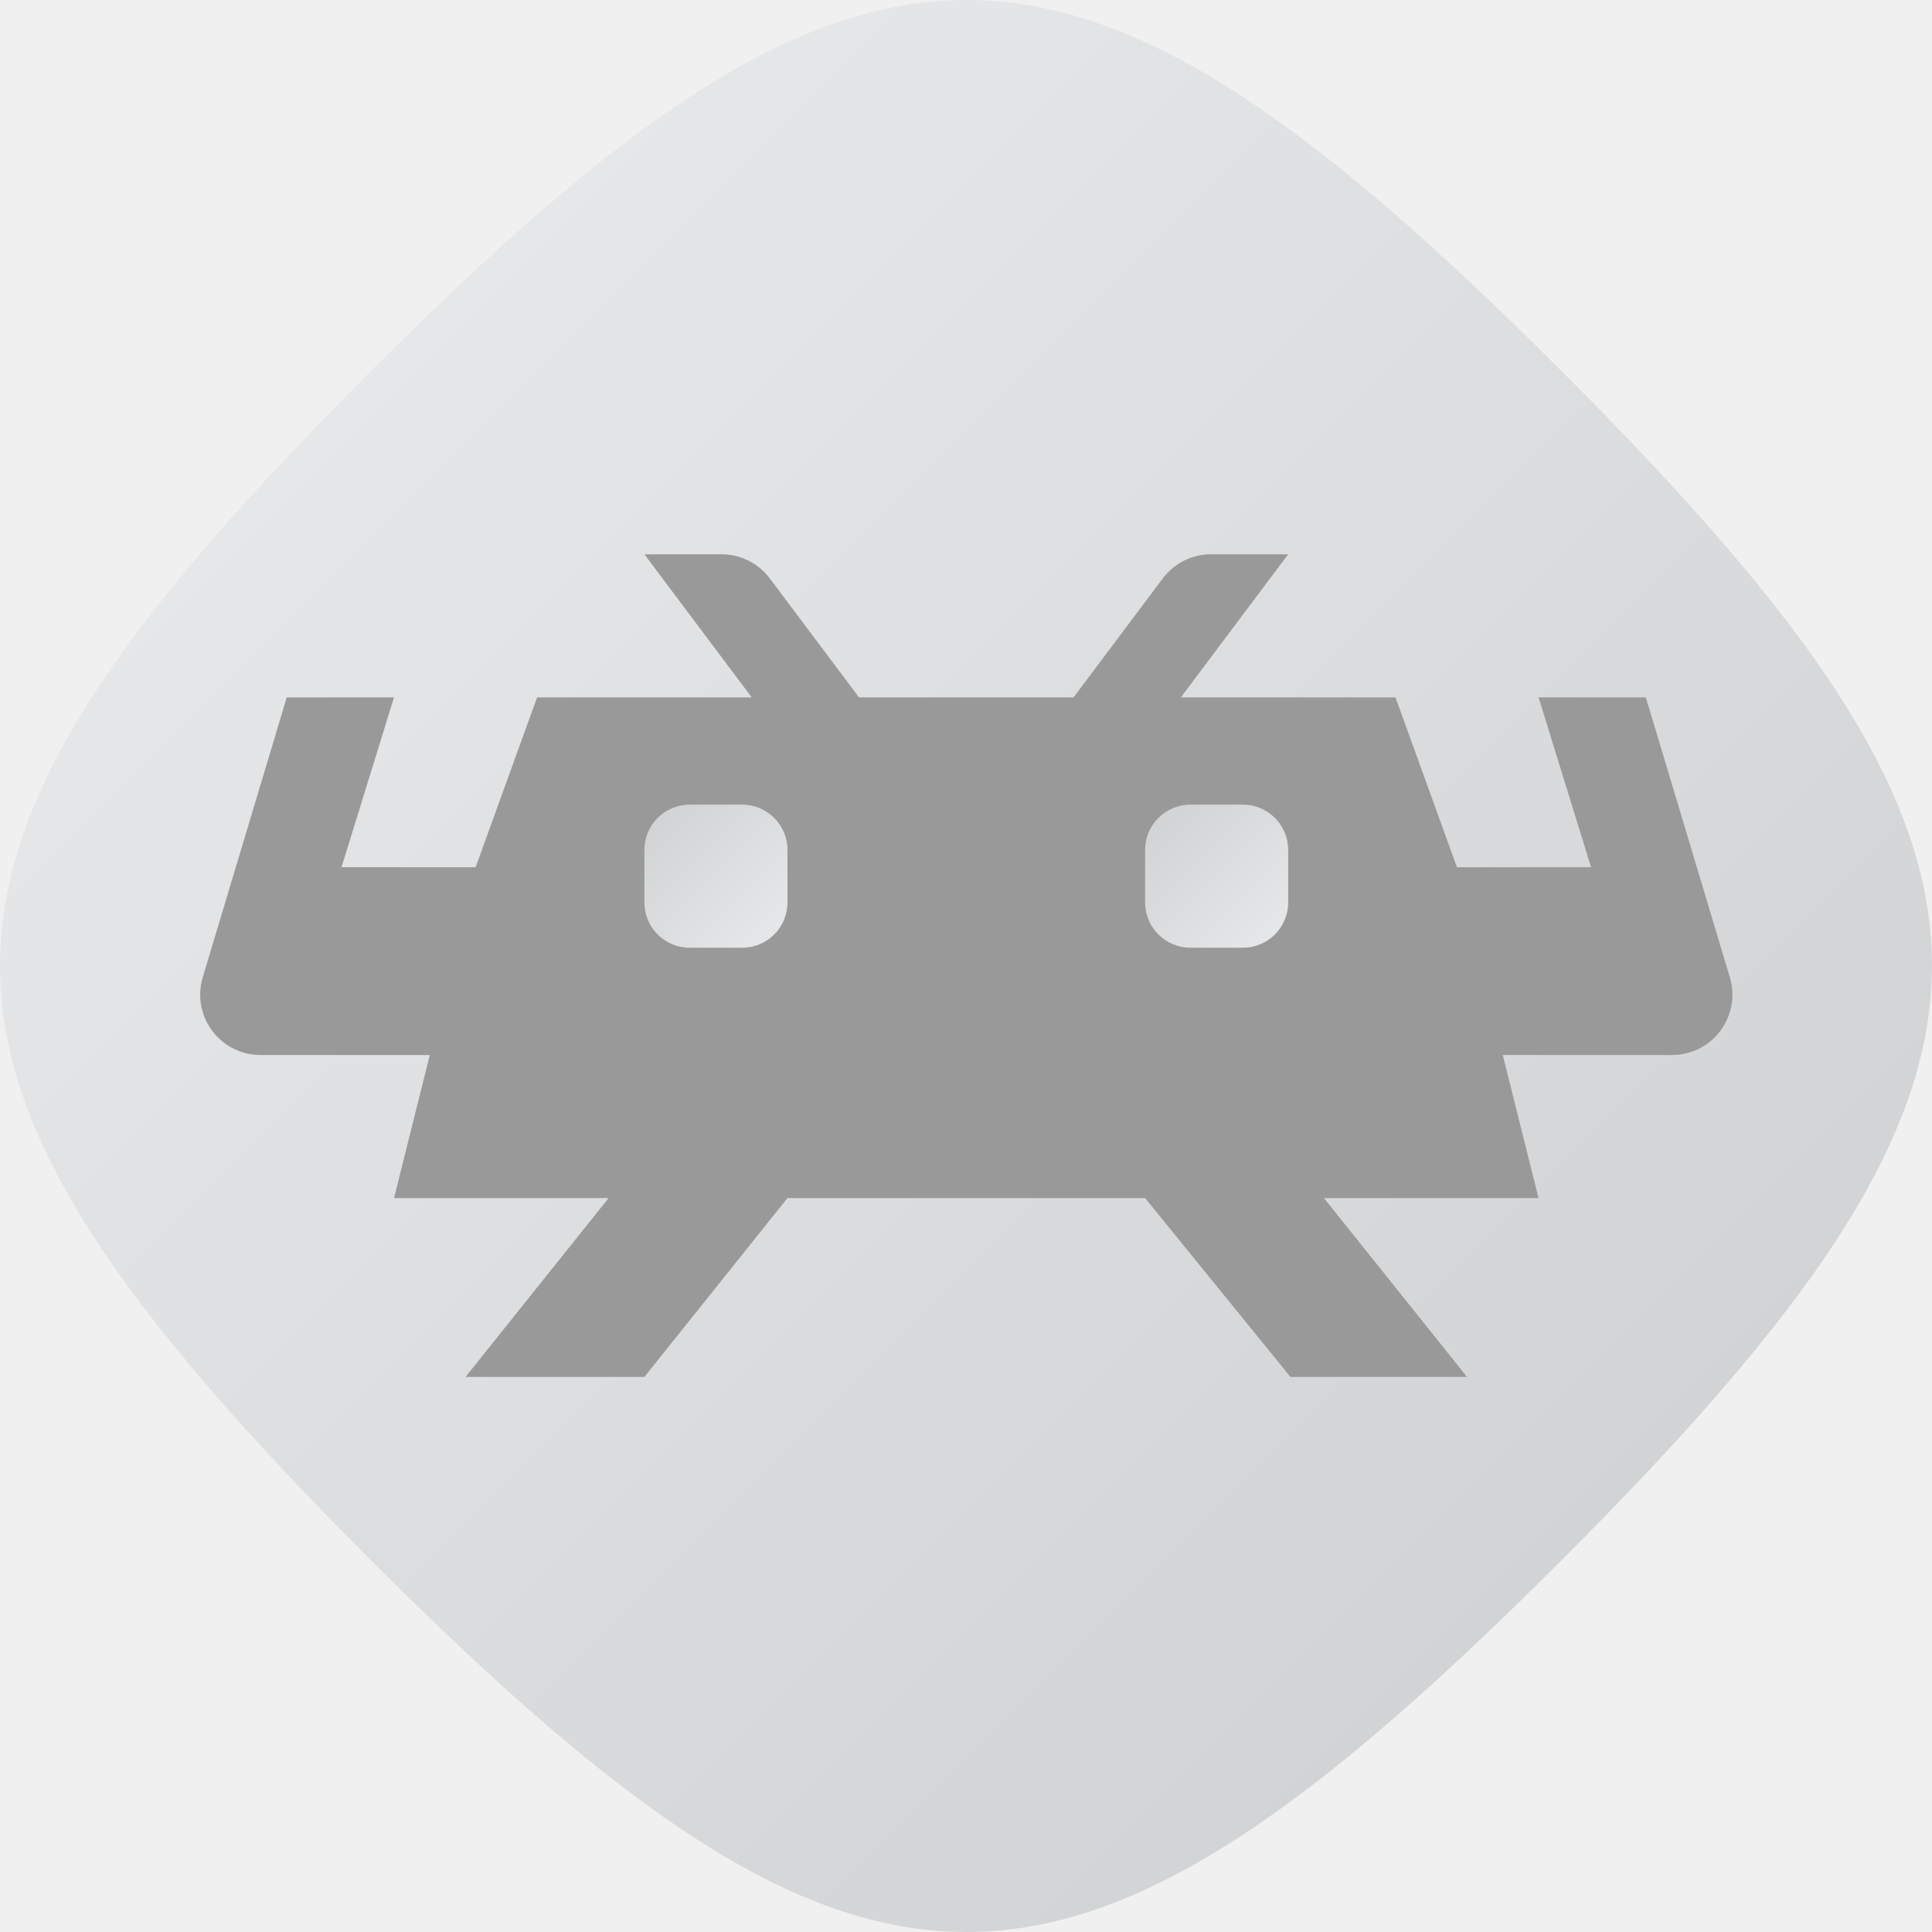
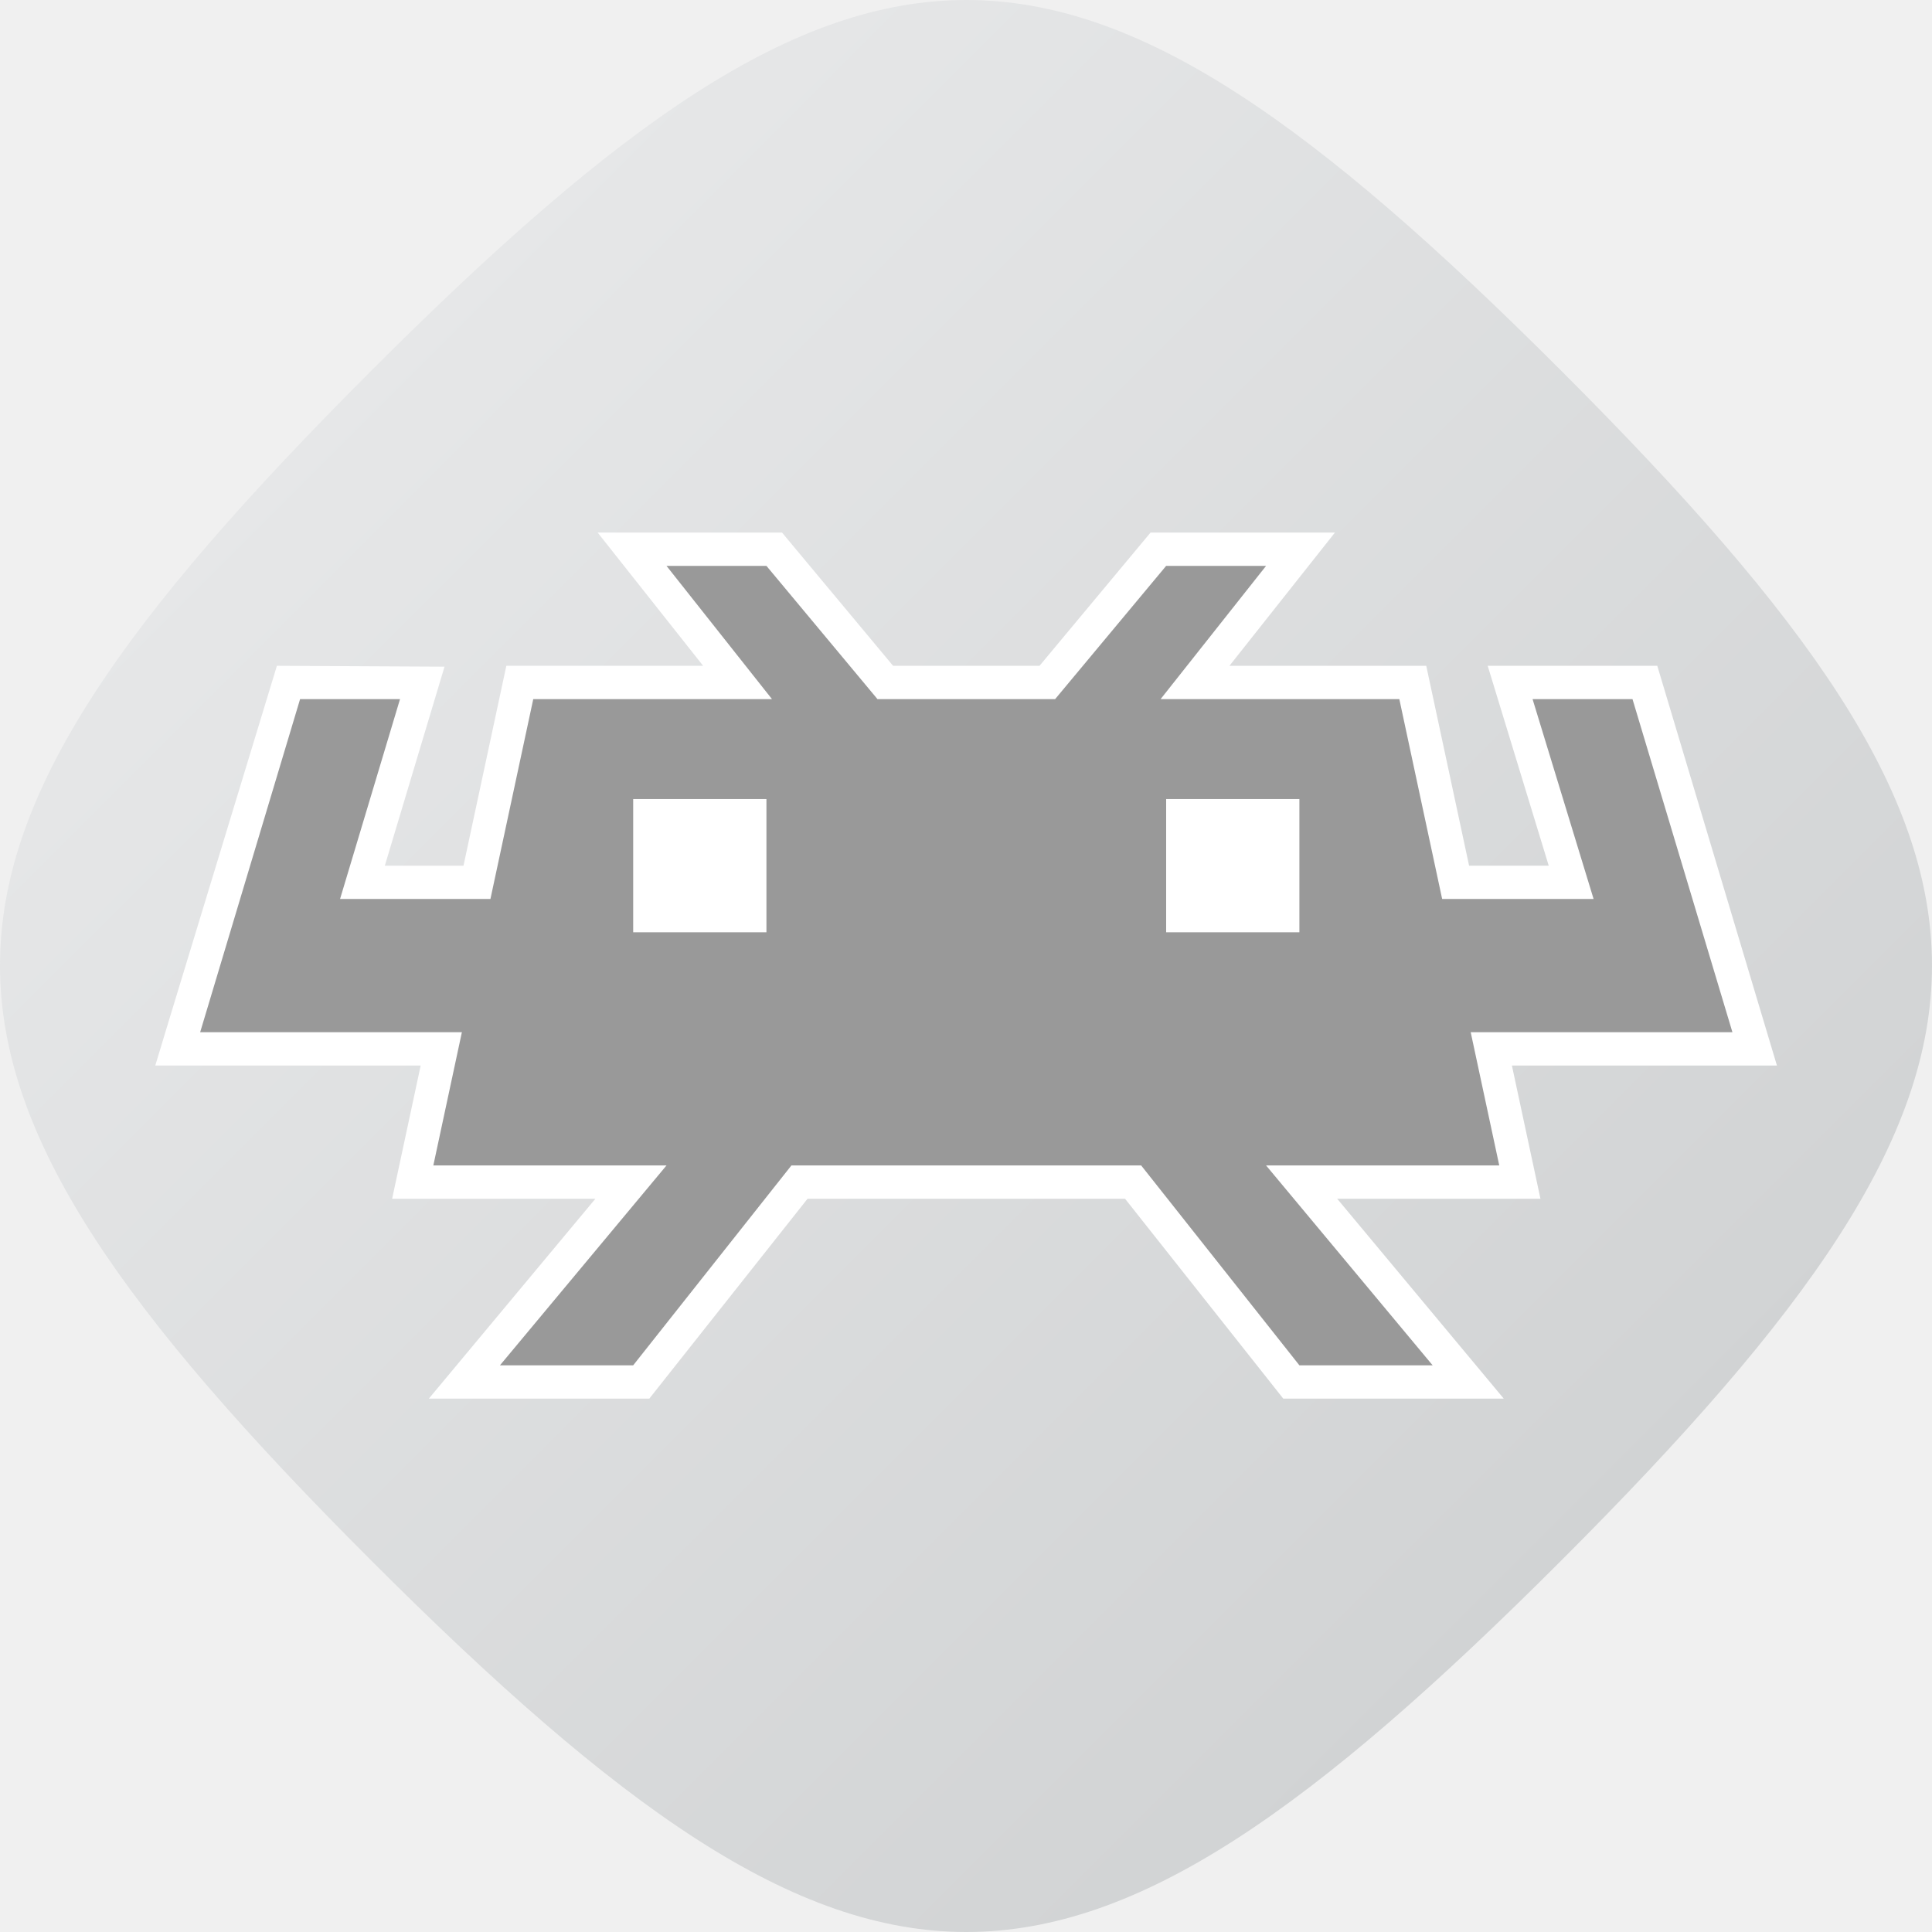
<svg xmlns="http://www.w3.org/2000/svg" viewBox="0 0 309.333 309.335" height="309.335" width="309.333" xml:space="preserve" id="svg2" version="1.1">
  <defs id="defs6">
    <clipPath id="clipPath18" clipPathUnits="userSpaceOnUse">
      <path id="path16" d="M 56.549,199.436 C -2.848,140.038 -2.947,116.05 56.551,56.55 v 0 C 116.06,-2.958 140.017,-2.873 199.436,56.547 v 0 c 59.426,59.426 59.315,83.579 0.003,142.89 v 0 c -29.663,29.663 -50.545,44.512 -71.434,44.515 v 0 C 107.126,243.954 86.24,229.126 56.549,199.436" />
    </clipPath>
    <linearGradient id="linearGradient28" spreadMethod="pad" gradientTransform="matrix(142.8877,-142.8877,-142.8877,-142.8877,56.55156,199.4375)" gradientUnits="userSpaceOnUse" y2="0" x2="1" y1="0" x1="0">
      <stop id="stop24" offset="0" style="stop-opacity:1;stop-color:#e6e7e8" />
      <stop id="stop26" offset="1" style="stop-opacity:1;stop-color:#d1d3d4" />
    </linearGradient>
    <clipPath id="clipPath38" clipPathUnits="userSpaceOnUse">
      <path id="path36" d="M 0,256 H 256 V 0 H 0 Z" />
    </clipPath>
-     <clipPath id="clipPath50" clipPathUnits="userSpaceOnUse">
-       <path id="path48" d="m 94.781,147.327 c -3.002,0 -5.435,-2.433 -5.435,-5.436 v 0 -6.308 c 0,-3.002 2.433,-5.436 5.435,-5.436 v 0 h 6.309 c 3.002,0 5.436,2.434 5.436,5.436 v 0 6.308 c 0,3.003 -2.434,5.436 -5.436,5.436 v 0 z" />
-     </clipPath>
-     <linearGradient id="linearGradient60" spreadMethod="pad" gradientTransform="matrix(-13.99558,13.99558,13.99558,13.99558,104.9332,131.7396)" gradientUnits="userSpaceOnUse" y2="0" x2="1" y1="0" x1="0">
-       <stop id="stop56" offset="0" style="stop-opacity:1;stop-color:#e6e7e8" />
-       <stop id="stop58" offset="1" style="stop-opacity:1;stop-color:#d1d3d4" />
-     </linearGradient>
-     <clipPath id="clipPath70" clipPathUnits="userSpaceOnUse">
-       <path id="path68" d="m 154.91,147.327 c -3.002,0 -5.435,-2.433 -5.435,-5.436 v 0 -6.308 c 0,-3.002 2.433,-5.436 5.435,-5.436 v 0 h 6.309 c 3.001,0 5.435,2.434 5.435,5.436 v 0 6.308 c 0,3.003 -2.434,5.436 -5.435,5.436 v 0 z" />
-     </clipPath>
-     <linearGradient id="linearGradient80" spreadMethod="pad" gradientTransform="matrix(-13.99558,13.99558,13.99558,13.99558,165.0624,131.7396)" gradientUnits="userSpaceOnUse" y2="0" x2="1" y1="0" x1="0">
-       <stop id="stop76" offset="0" style="stop-opacity:1;stop-color:#e6e7e8" />
-       <stop id="stop78" offset="1" style="stop-opacity:1;stop-color:#d1d3d4" />
-     </linearGradient>
  </defs>
  <g transform="matrix(1.333333,0,0,-1.333333,-15.95249,325.2693)" id="g10">
    <g id="g12">
      <g clip-path="url(#clipPath18)" id="g14">
        <g id="g20">
          <g id="g22">
            <path id="path30" style="fill:url(#linearGradient28);stroke:none" d="M 56.549,199.436 C -2.848,140.038 -2.947,116.05 56.551,56.55 v 0 C 116.06,-2.958 140.017,-2.873 199.436,56.547 v 0 c 59.426,59.426 59.315,83.579 0.003,142.89 v 0 c -29.663,29.663 -50.545,44.512 -71.434,44.515 v 0 C 107.126,243.954 86.24,229.126 56.549,199.436" />
          </g>
        </g>
      </g>
    </g>
    <g id="g32">
      <g clip-path="url(#clipPath38)" id="g34">
-         <g transform="translate(219.6895,126.5928)" id="g40">
-           <path id="path42" style="fill:#999999;fill-opacity:1;fill-rule:nonzero;stroke:none" d="m 0,0 -10.086,33.619 h -12.885 l 6.309,-20.401 h -16.107 l -7.381,20.401 h -25.77 l 12.885,17.18 h -9.261 c -2.281,0 -4.43,-1.074 -5.798,-2.899 L -78.805,33.619 h -25.769 L -115.285,47.9 c -1.368,1.825 -3.517,2.899 -5.798,2.899 h -9.261 l 12.885,-17.18 h -25.77 l -7.382,-20.401 h -16.106 l 6.308,20.401 h -12.884 L -183.379,0 c -1.395,-4.65 2.087,-9.33 6.942,-9.33 h 20.324 l -4.296,-17.18 h 25.77 l -17.179,-21.474 h 21.474 l 17.18,21.474 h 42.949 l 17.448,-21.474 h 21.206 L -48.74,-26.51 h 25.769 l -4.295,17.18 H -6.941 C -2.087,-9.33 1.396,-4.65 0,0" />
+         <g transform="translate(190.6113,164)" id="g40">
+           <path id="path42" style="fill:#ffffff;fill-opacity:1;fill-rule:nonzero;stroke:none" d="M 0,0 7.329,-24 H -2.234 L -7.378,0 h -3.233 -20.399 l 7.534,9.517 5.133,6.483 h -8.268 -12 -1.873 L -41.685,14.561 -53.818,0 H -71.404 L -83.539,14.561 -84.738,16 h -1.873 -12 -8.269 L -101.748,9.517 -94.213,0 h -20.398 -3.234 l -0.677,-3.162 -4.466,-20.838 h -9.447 l 5.655,18.851 1.513,5.045 L -145.395,0 -158.44,-42.842 -160,-48 h 5.389 8 4 14.48 l -2.391,-11.162 -1.037,-4.838 h 4.948 19.46 l -14.533,-17.439 -5.467,-6.561 h 8.54 16 1.935 l 1.201,1.518 17.799,22.482 h 38.13 l 18.999,-24 H 1.929 l -20,24 H 6.337 L 2.908,-48 H 34.733 L 20.365,0" />
        </g>
-       </g>
-     </g>
-     <g id="g44">
-       <g clip-path="url(#clipPath50)" id="g46">
-         <g id="g52">
-           <g id="g54">
-             <path id="path62" style="fill:url(#linearGradient60);stroke:none" d="m 94.781,147.327 c -3.002,0 -5.435,-2.433 -5.435,-5.436 v 0 -6.308 c 0,-3.002 2.433,-5.436 5.435,-5.436 v 0 h 6.309 c 3.002,0 5.436,2.434 5.436,5.436 v 0 6.308 c 0,3.003 -2.434,5.436 -5.436,5.436 v 0 z" />
-           </g>
+         <g transform="translate(164,176)" id="g44">
+           <path id="path46" style="fill:#999999;fill-opacity:1;fill-rule:nonzero;stroke:none" d="M 0,0 -12.667,-16 H 16 l 5.143,-24 H 39.329 L 32,-16 H 44 L 56,-56 H 24.571 L 28,-72 H 0 L 20,-96 H 4 l -19,24 h -42 l -19,-24 h -16 l 20,24 h -28 l 3.429,16 H -116 -128 l 12,40 h 12 l -7.2,-24 h 18.057 L -88,-16 h 28.667 L -72,0 h 12 l 13.333,-16 h 21.334 L -12,0 Z" />
        </g>
-       </g>
-     </g>
-     <g id="g64">
-       <g clip-path="url(#clipPath70)" id="g66">
-         <g id="g72">
-           <g id="g74">
-             <path id="path82" style="fill:url(#linearGradient80);stroke:none" d="m 154.91,147.327 c -3.002,0 -5.435,-2.433 -5.435,-5.436 v 0 -6.308 c 0,-3.002 2.433,-5.436 5.435,-5.436 v 0 h 6.309 c 3.001,0 5.435,2.434 5.435,5.436 v 0 6.308 c 0,3.003 -2.434,5.436 -5.435,5.436 v 0 z" />
-           </g>
-         </g>
+         <path id="path48" style="fill:#ffffff;fill-opacity:1;fill-rule:nonzero;stroke:none" d="m 152,132 h 16 v 16 h -16 z" />
+         <path id="path50" style="fill:#ffffff;fill-opacity:1;fill-rule:nonzero;stroke:none" d="m 88,132 h 16 v 16 H 88 Z" />
      </g>
    </g>
  </g>
</svg>
